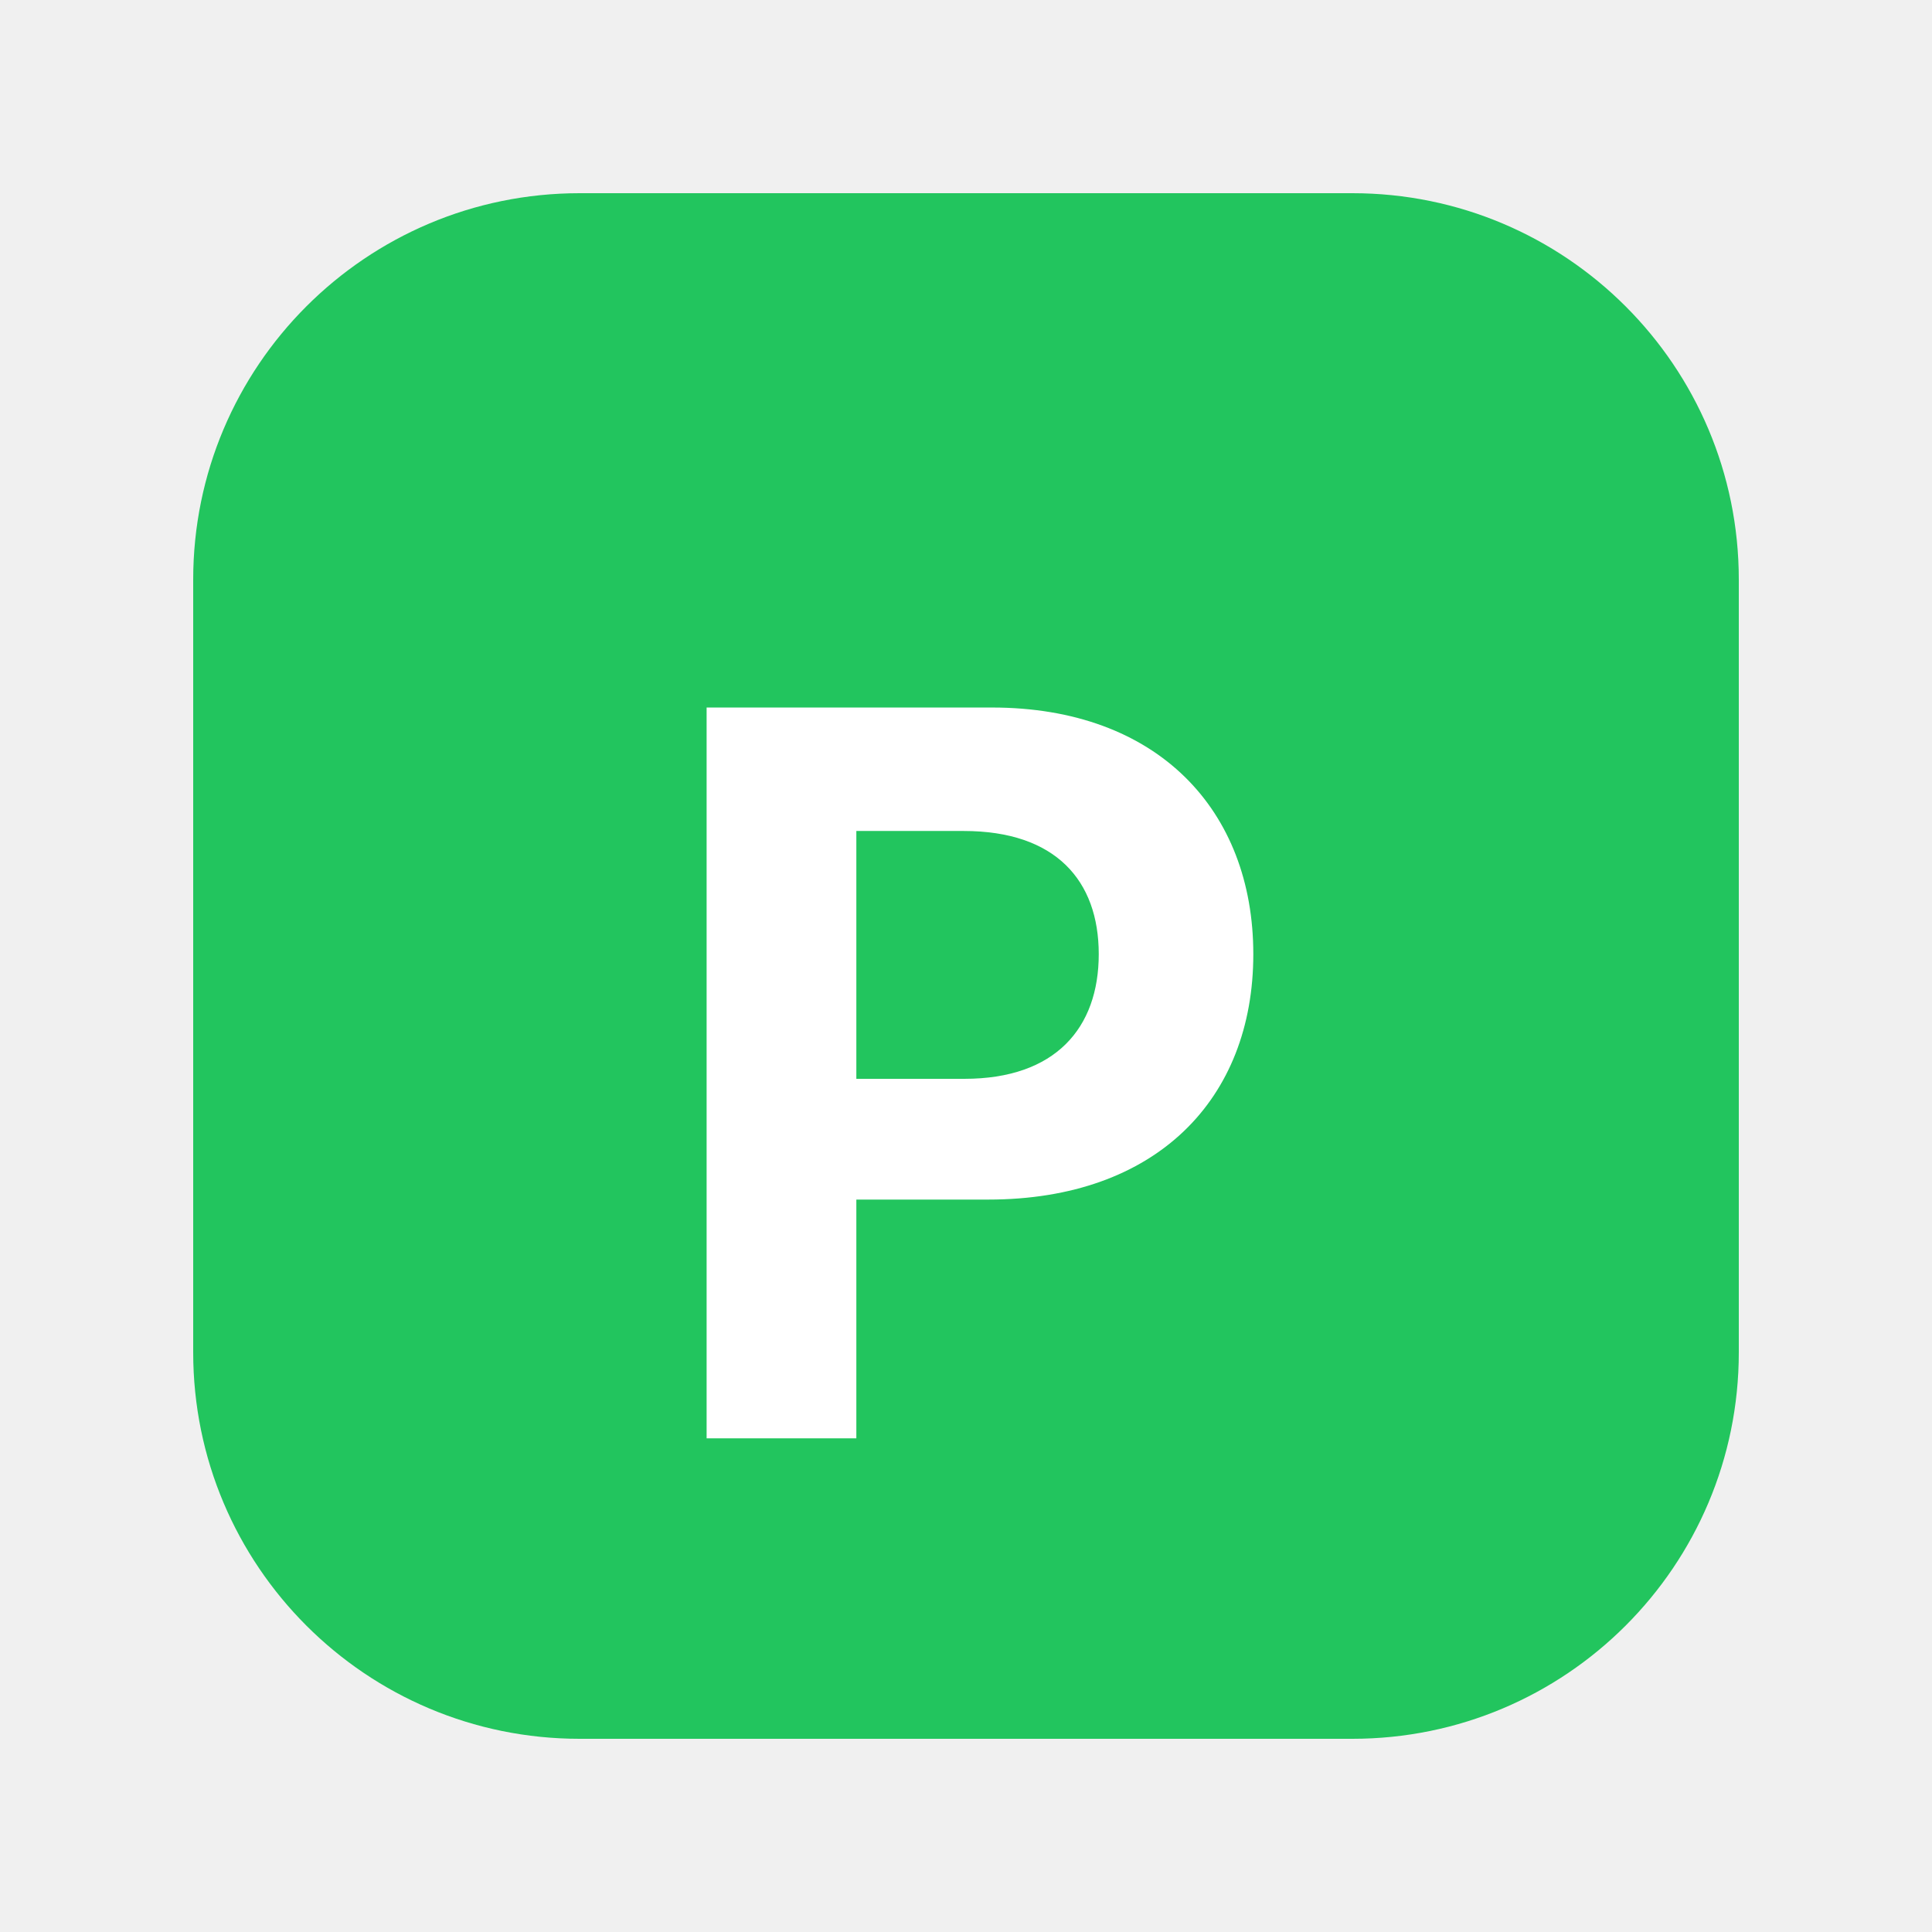
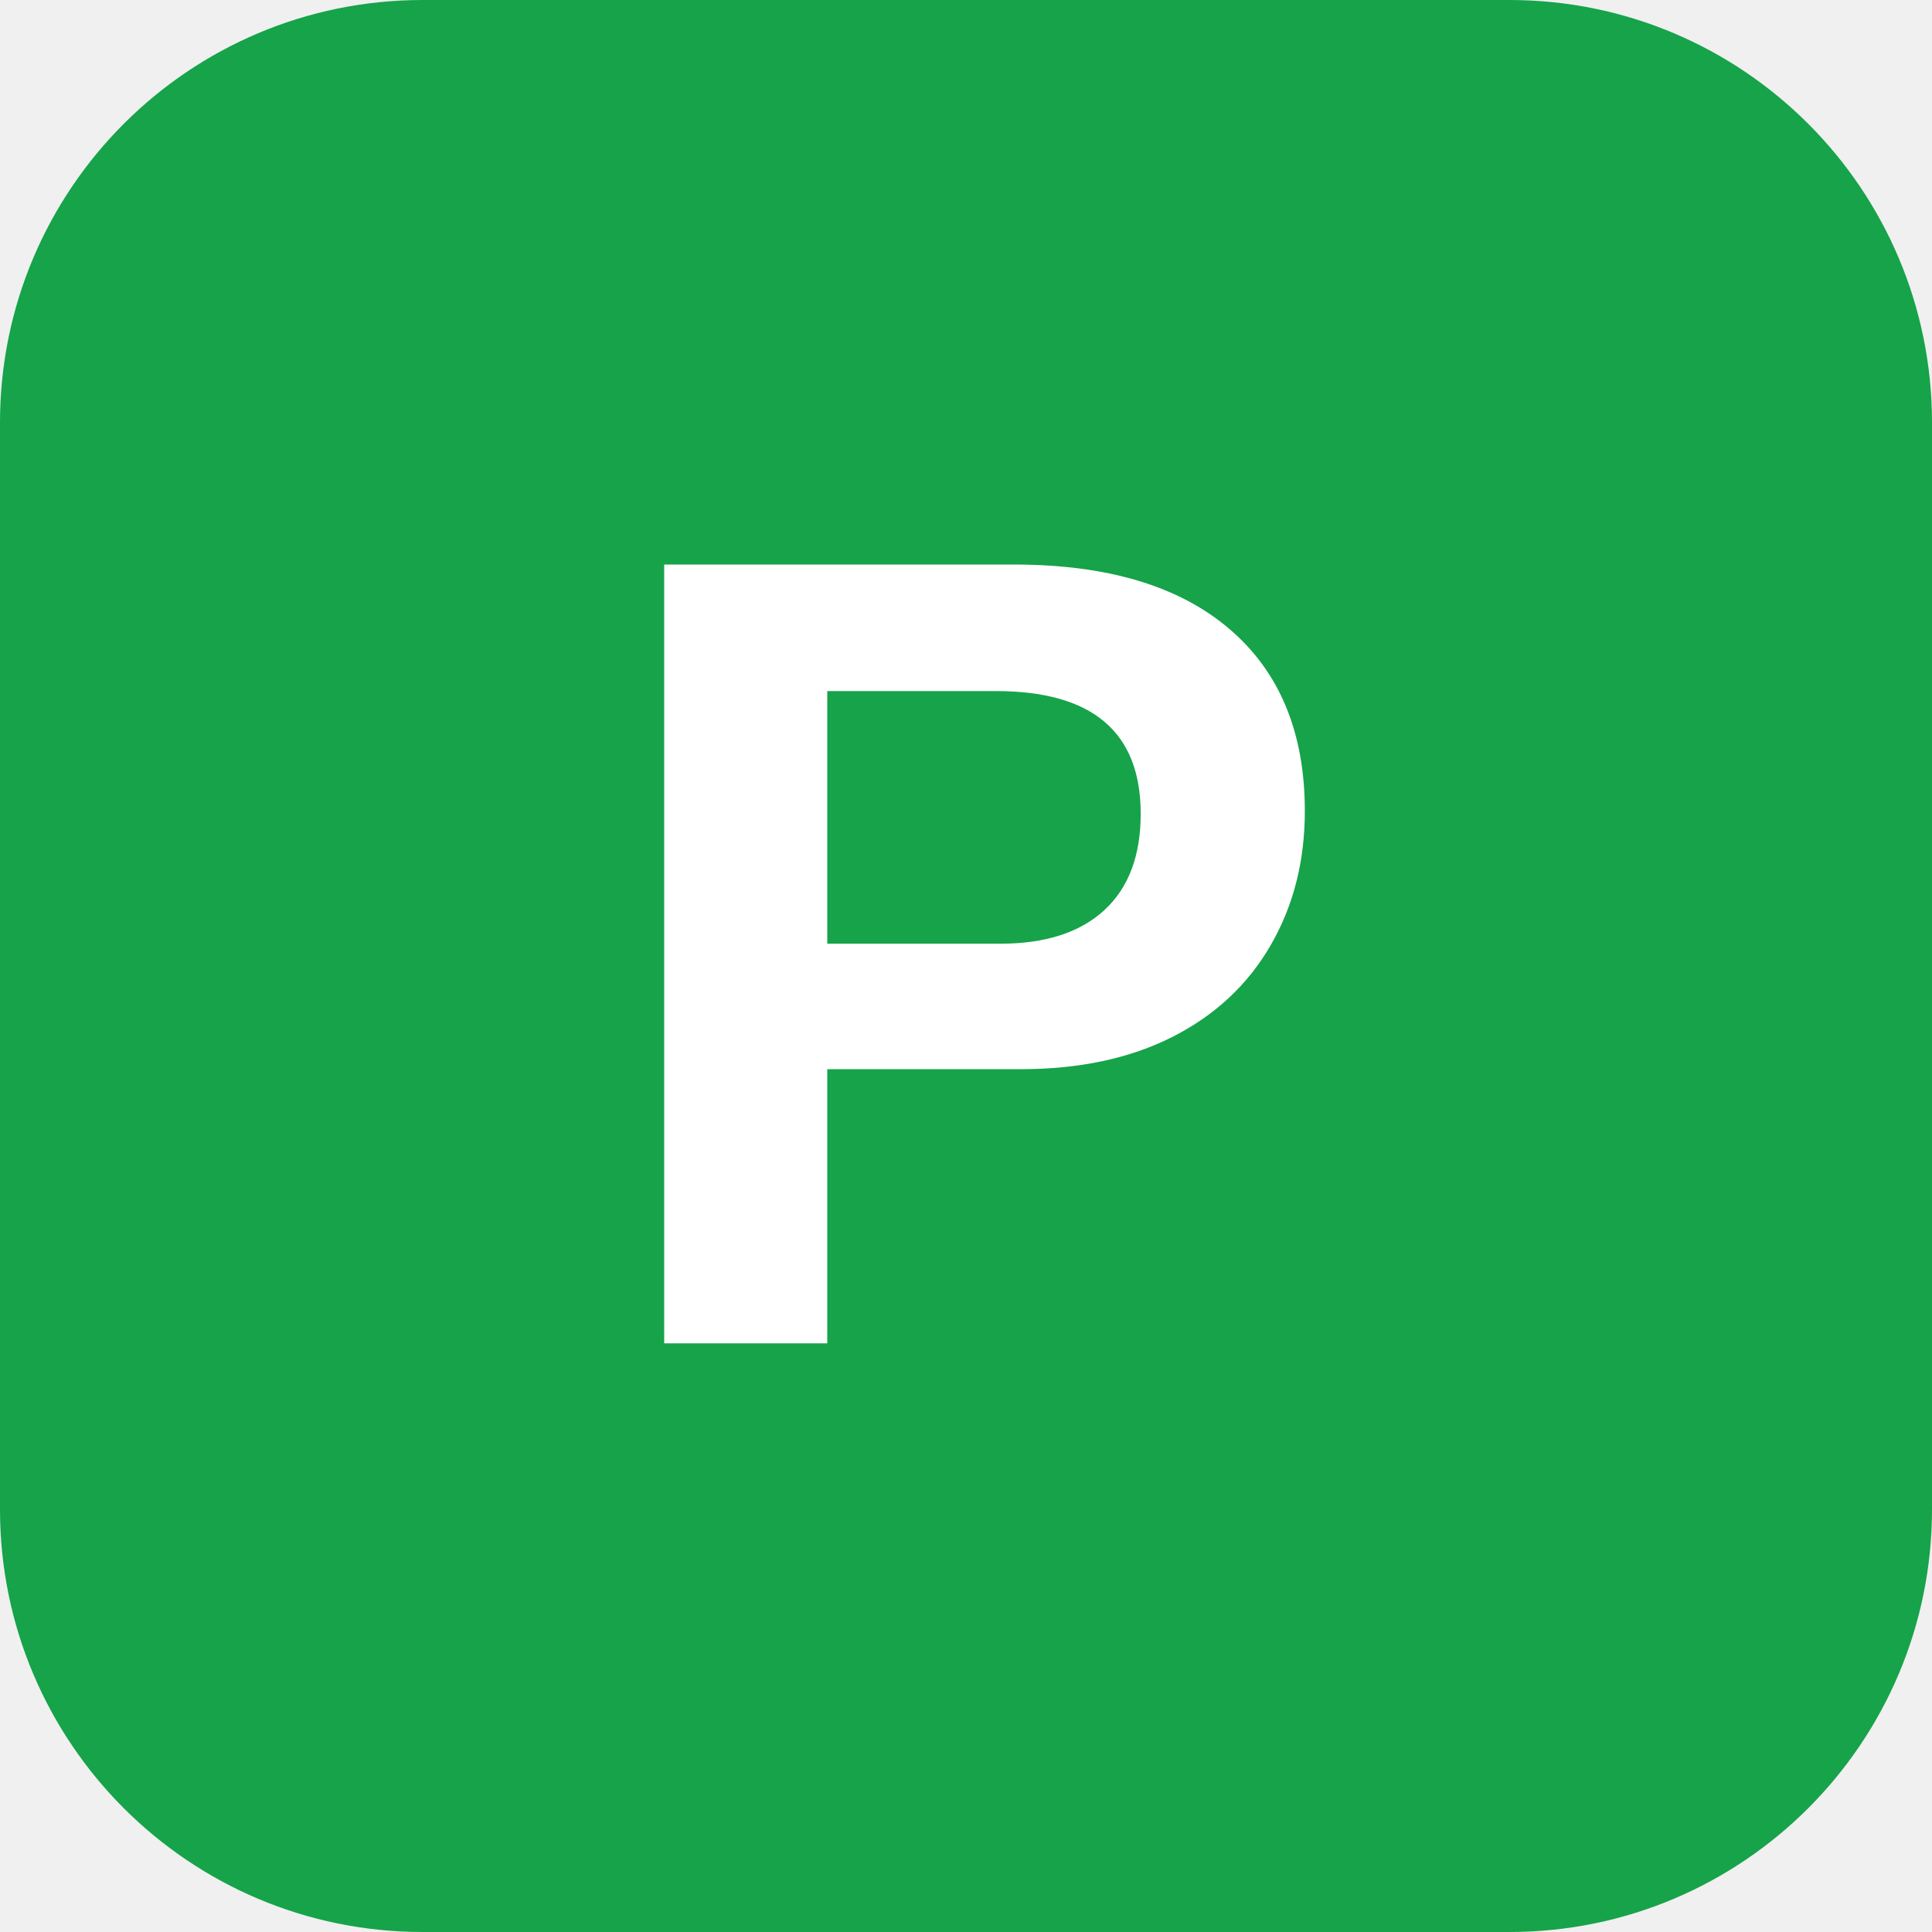
- <svg xmlns="http://www.w3.org/2000/svg" viewBox="0 0 100 100">
-   <rect x="10" y="10" width="80" height="80" rx="20" fill="#22c55e" />
-   <text x="50" y="55" font-family="system-ui, -apple-system, sans-serif" font-size="52" font-weight="bold" fill="#ffffff" text-anchor="middle" dominant-baseline="middle">P</text>
+ <svg xmlns="http://www.w3.org/2000/svg" viewBox="0 0 512 512">
+   <rect width="512" height="512" rx="112" fill="#16a34a" />
+   <text x="256" y="356" text-anchor="middle" font-family="Arial,Helvetica,sans-serif" font-size="300" font-weight="700" fill="#fff">P</text>
</svg>
